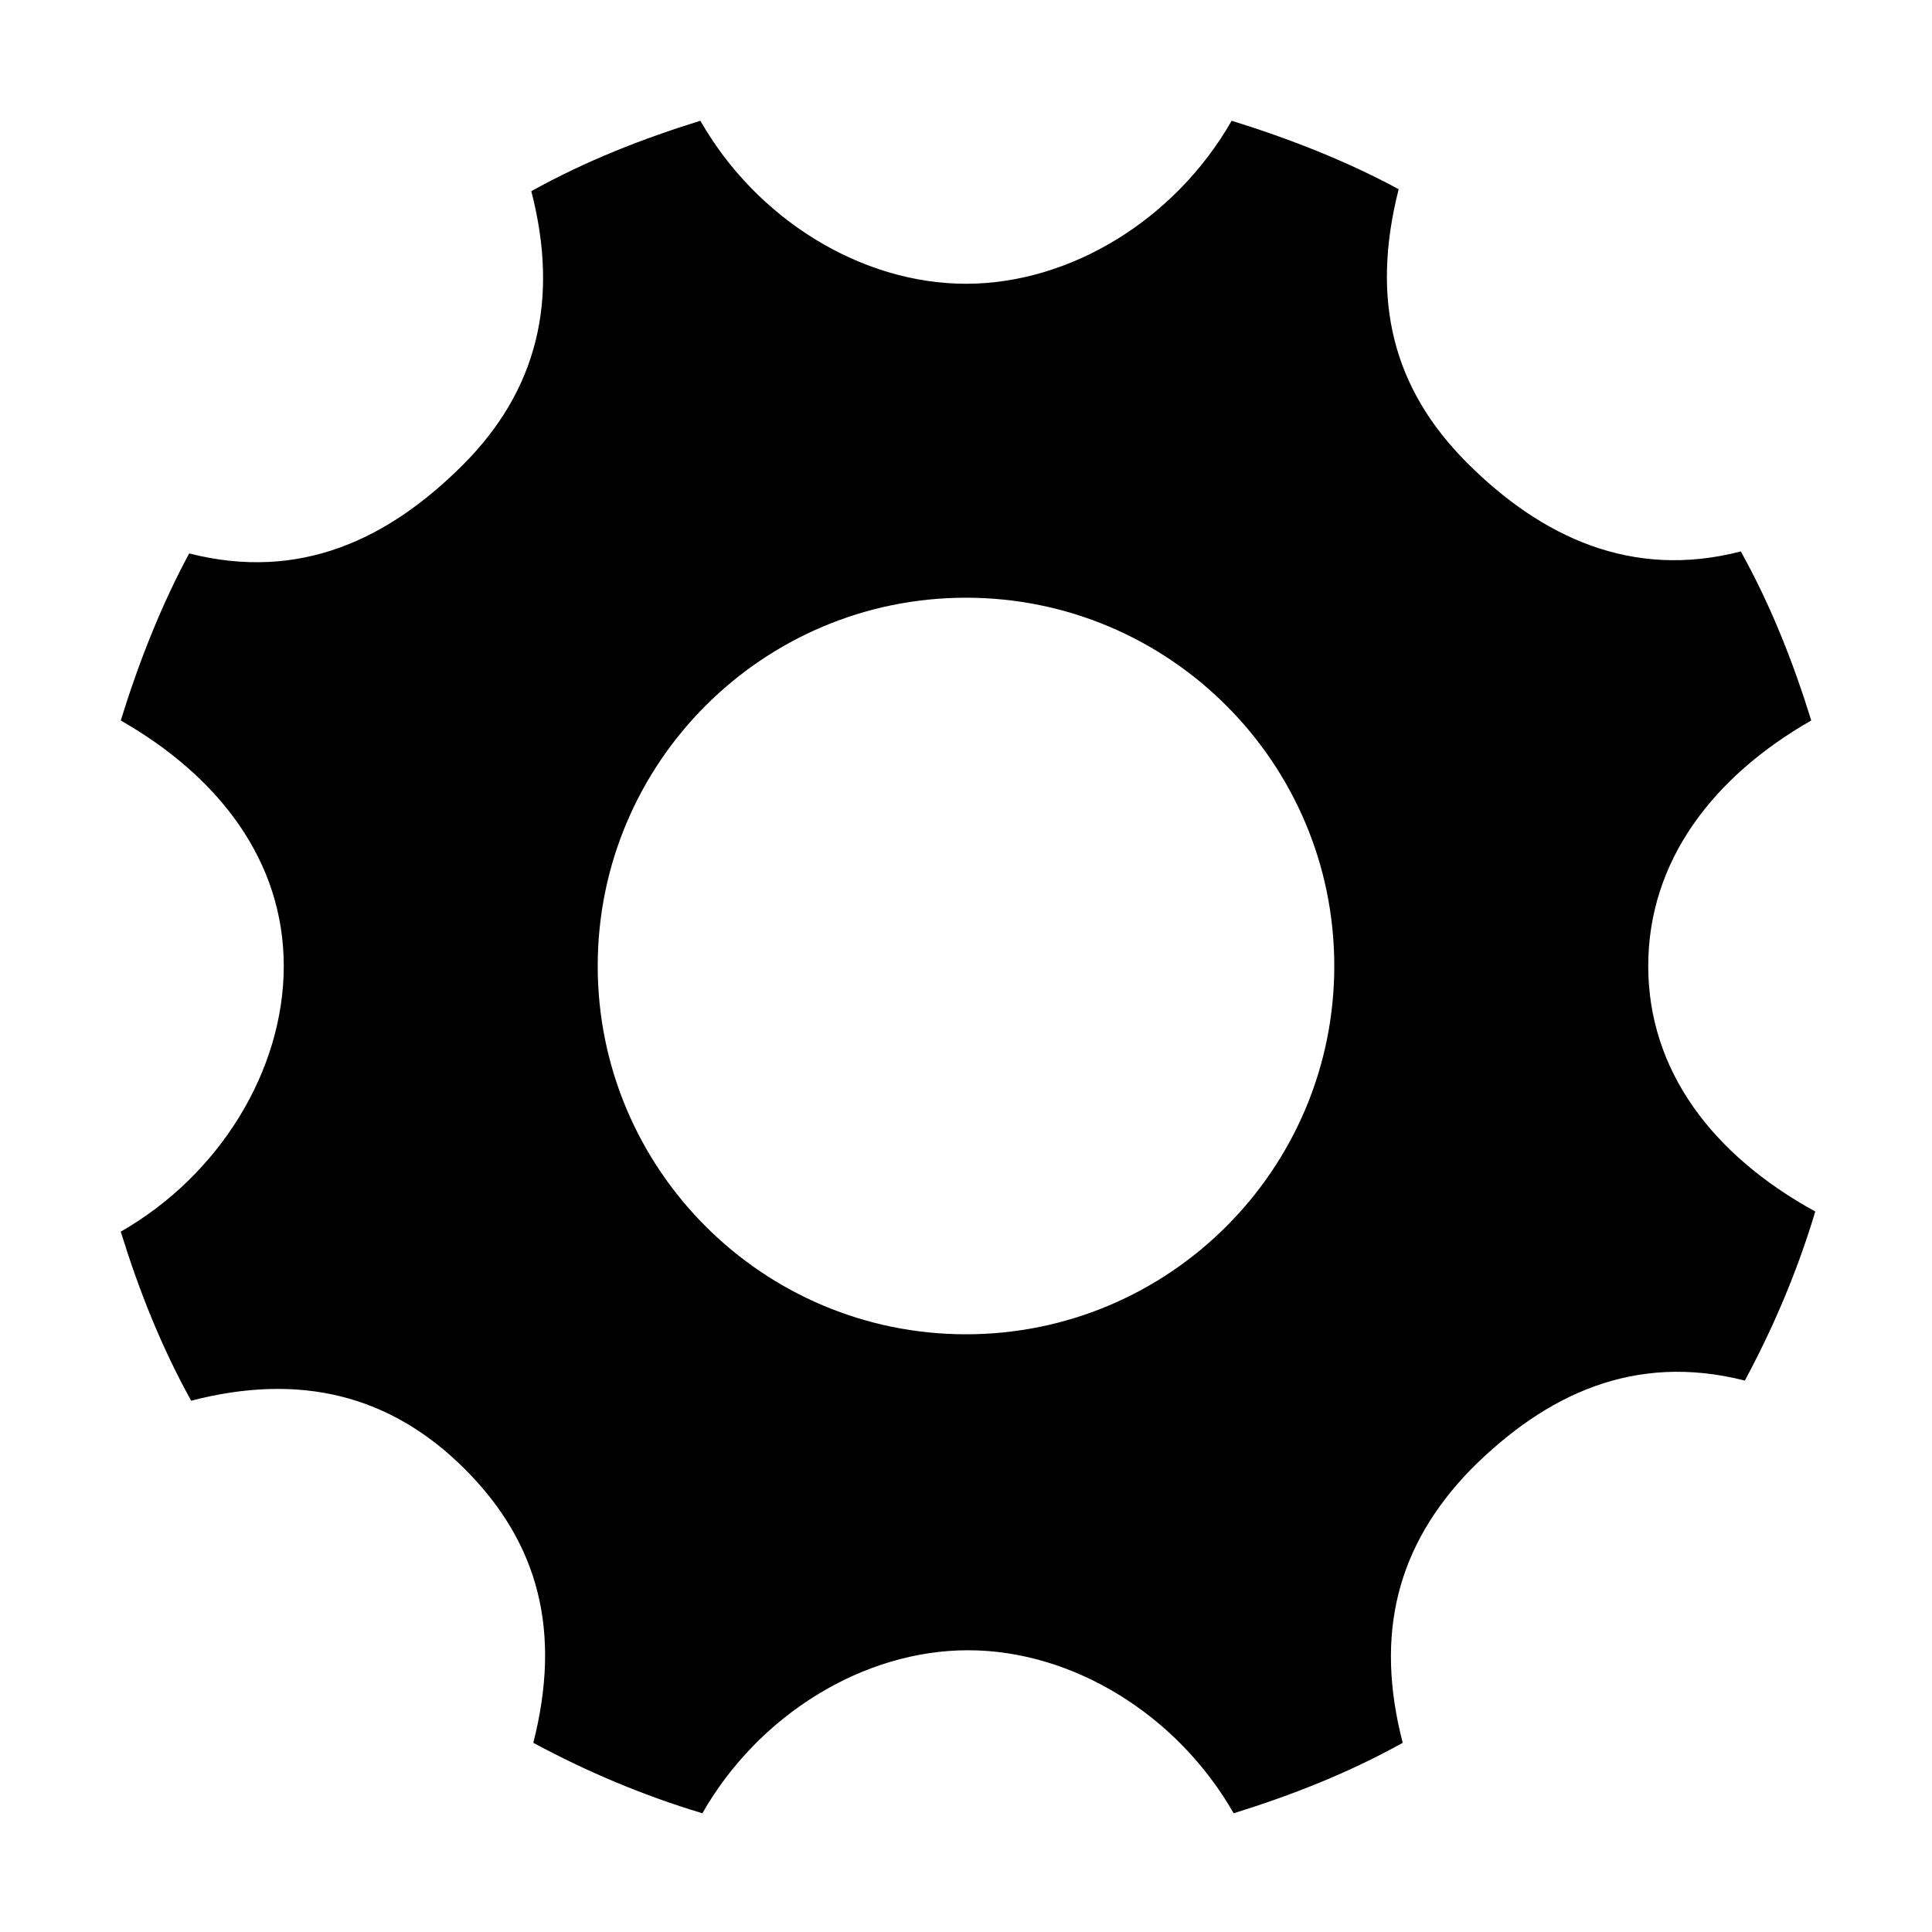
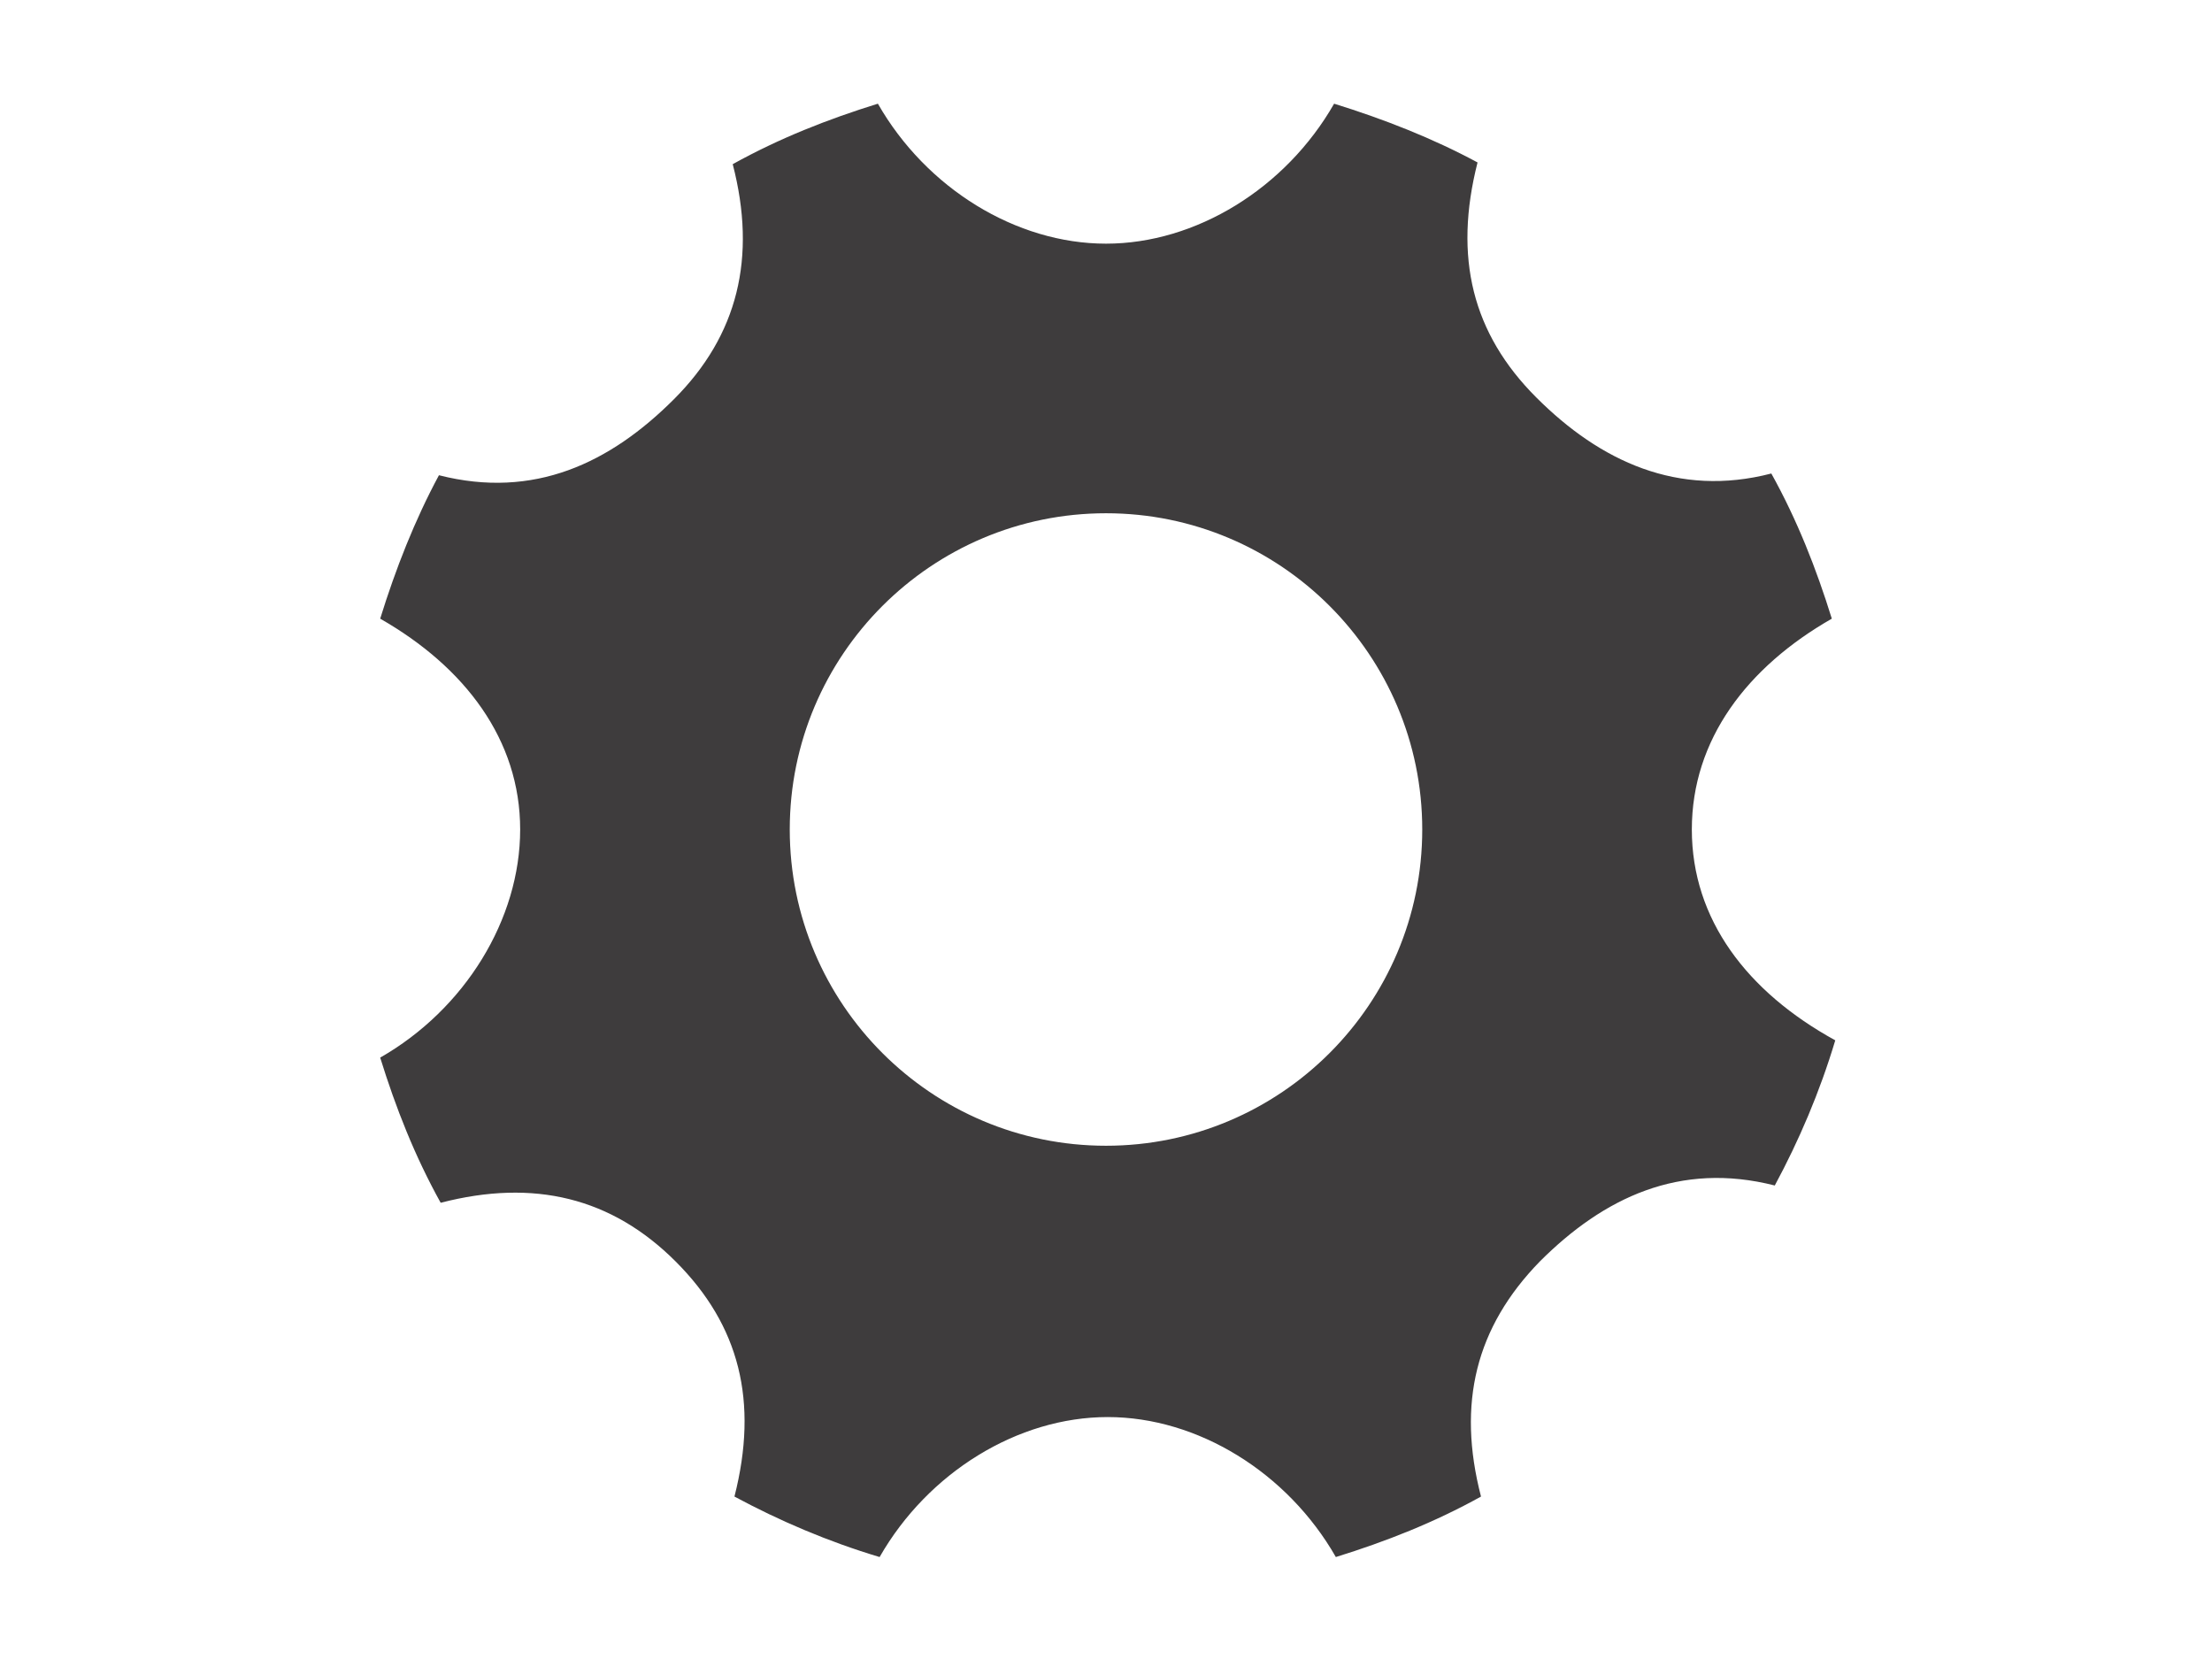
- <svg xmlns="http://www.w3.org/2000/svg" version="1.1" id="Layer_1" x="0px" y="0px" viewBox="0 0 96 96" enable-background="new 0 0 96 96" xml:space="preserve">
+ <svg xmlns="http://www.w3.org/2000/svg" version="1.1" id="Layer_1" x="0px" y="0px" viewBox="0 0 640 480" enable-background="new 0 0 640 480" xml:space="preserve">
  <g>
-     <path d="M81.9,48c0-5.2,3.2-9.4,8.1-12.2c-0.9-2.9-2-5.7-3.5-8.4c-5.4,1.4-9.9-0.7-13.6-4.4s-4.8-8.1-3.4-13.6   C66.9,8,64.1,6.9,61.2,6c-2.8,4.9-8,8.1-13.2,8.1c-5.2,0-10.4-3.2-13.2-8.1c-2.9,0.9-5.7,2-8.4,3.5c1.4,5.4,0.3,9.9-3.4,13.6   c-3.7,3.7-8.1,5.8-13.6,4.4C8,30.1,6.9,32.9,6,35.8c4.9,2.8,8.1,7,8.1,12.2S10.9,58.4,6,61.2c0.9,2.9,2,5.7,3.5,8.4   c5.4-1.4,9.9-0.3,13.6,3.4c3.7,3.7,4.8,8.1,3.4,13.6c2.6,1.4,5.4,2.6,8.4,3.5c2.8-4.9,8-8.1,13.2-8.1c5.2,0,10.4,3.2,13.2,8.1   c2.9-0.9,5.7-2,8.4-3.5c-1.4-5.4-0.3-9.8,3.4-13.6c3.7-3.7,8.1-5.8,13.6-4.4c1.4-2.6,2.6-5.4,3.5-8.4C85.1,57.4,81.9,53.2,81.9,48z    M48,66.3c-10.1,0-18.3-8.2-18.3-18.3c0-10.1,8.2-18.3,18.3-18.3c10.1,0,18.3,8.2,18.3,18.3C66.3,58.1,58.1,66.3,48,66.3z" />
+     <path fill="#3E3C3D" d="M489.5,240c0-26,16-47,40.5-61c-4.5-14.5-10-28.5-17.5-42c-27,7-49.5-3.5-68-22c-18.5-18.5-24-40.5-17-68   c-13-7-27-12.5-41.5-17c-14,24.5-40,40.5-66,40.5s-52-16-66-40.5c-14.5,4.5-28.5,10-42,17.5c7,27,1.5,49.5-17,68s-40.5,29-68,22   c-7,13-12.5,27-17,41.5c24.5,14,40.5,35,40.5,61s-16,52-40.5,66c4.5,14.5,10,28.5,17.5,42c27-7,49.5-1.5,68,17   c18.5,18.5,24,40.5,17,68c13,7,27,13,42,17.5c14-24.5,40-40.5,66-40.5s52,16,66,40.5c14.5-4.5,28.5-10,42-17.5c-7-27-1.5-49,17-68   c18.5-18.5,40.5-29,68-22c7-13,13-27,17.5-42C505.5,287,489.5,266,489.5,240z M320,331.5c-50.5,0-91.5-41-91.5-91.5   s41-91.5,91.5-91.5s91.5,41,91.5,91.5S370.5,331.5,320,331.5z" />
  </g>
</svg>
